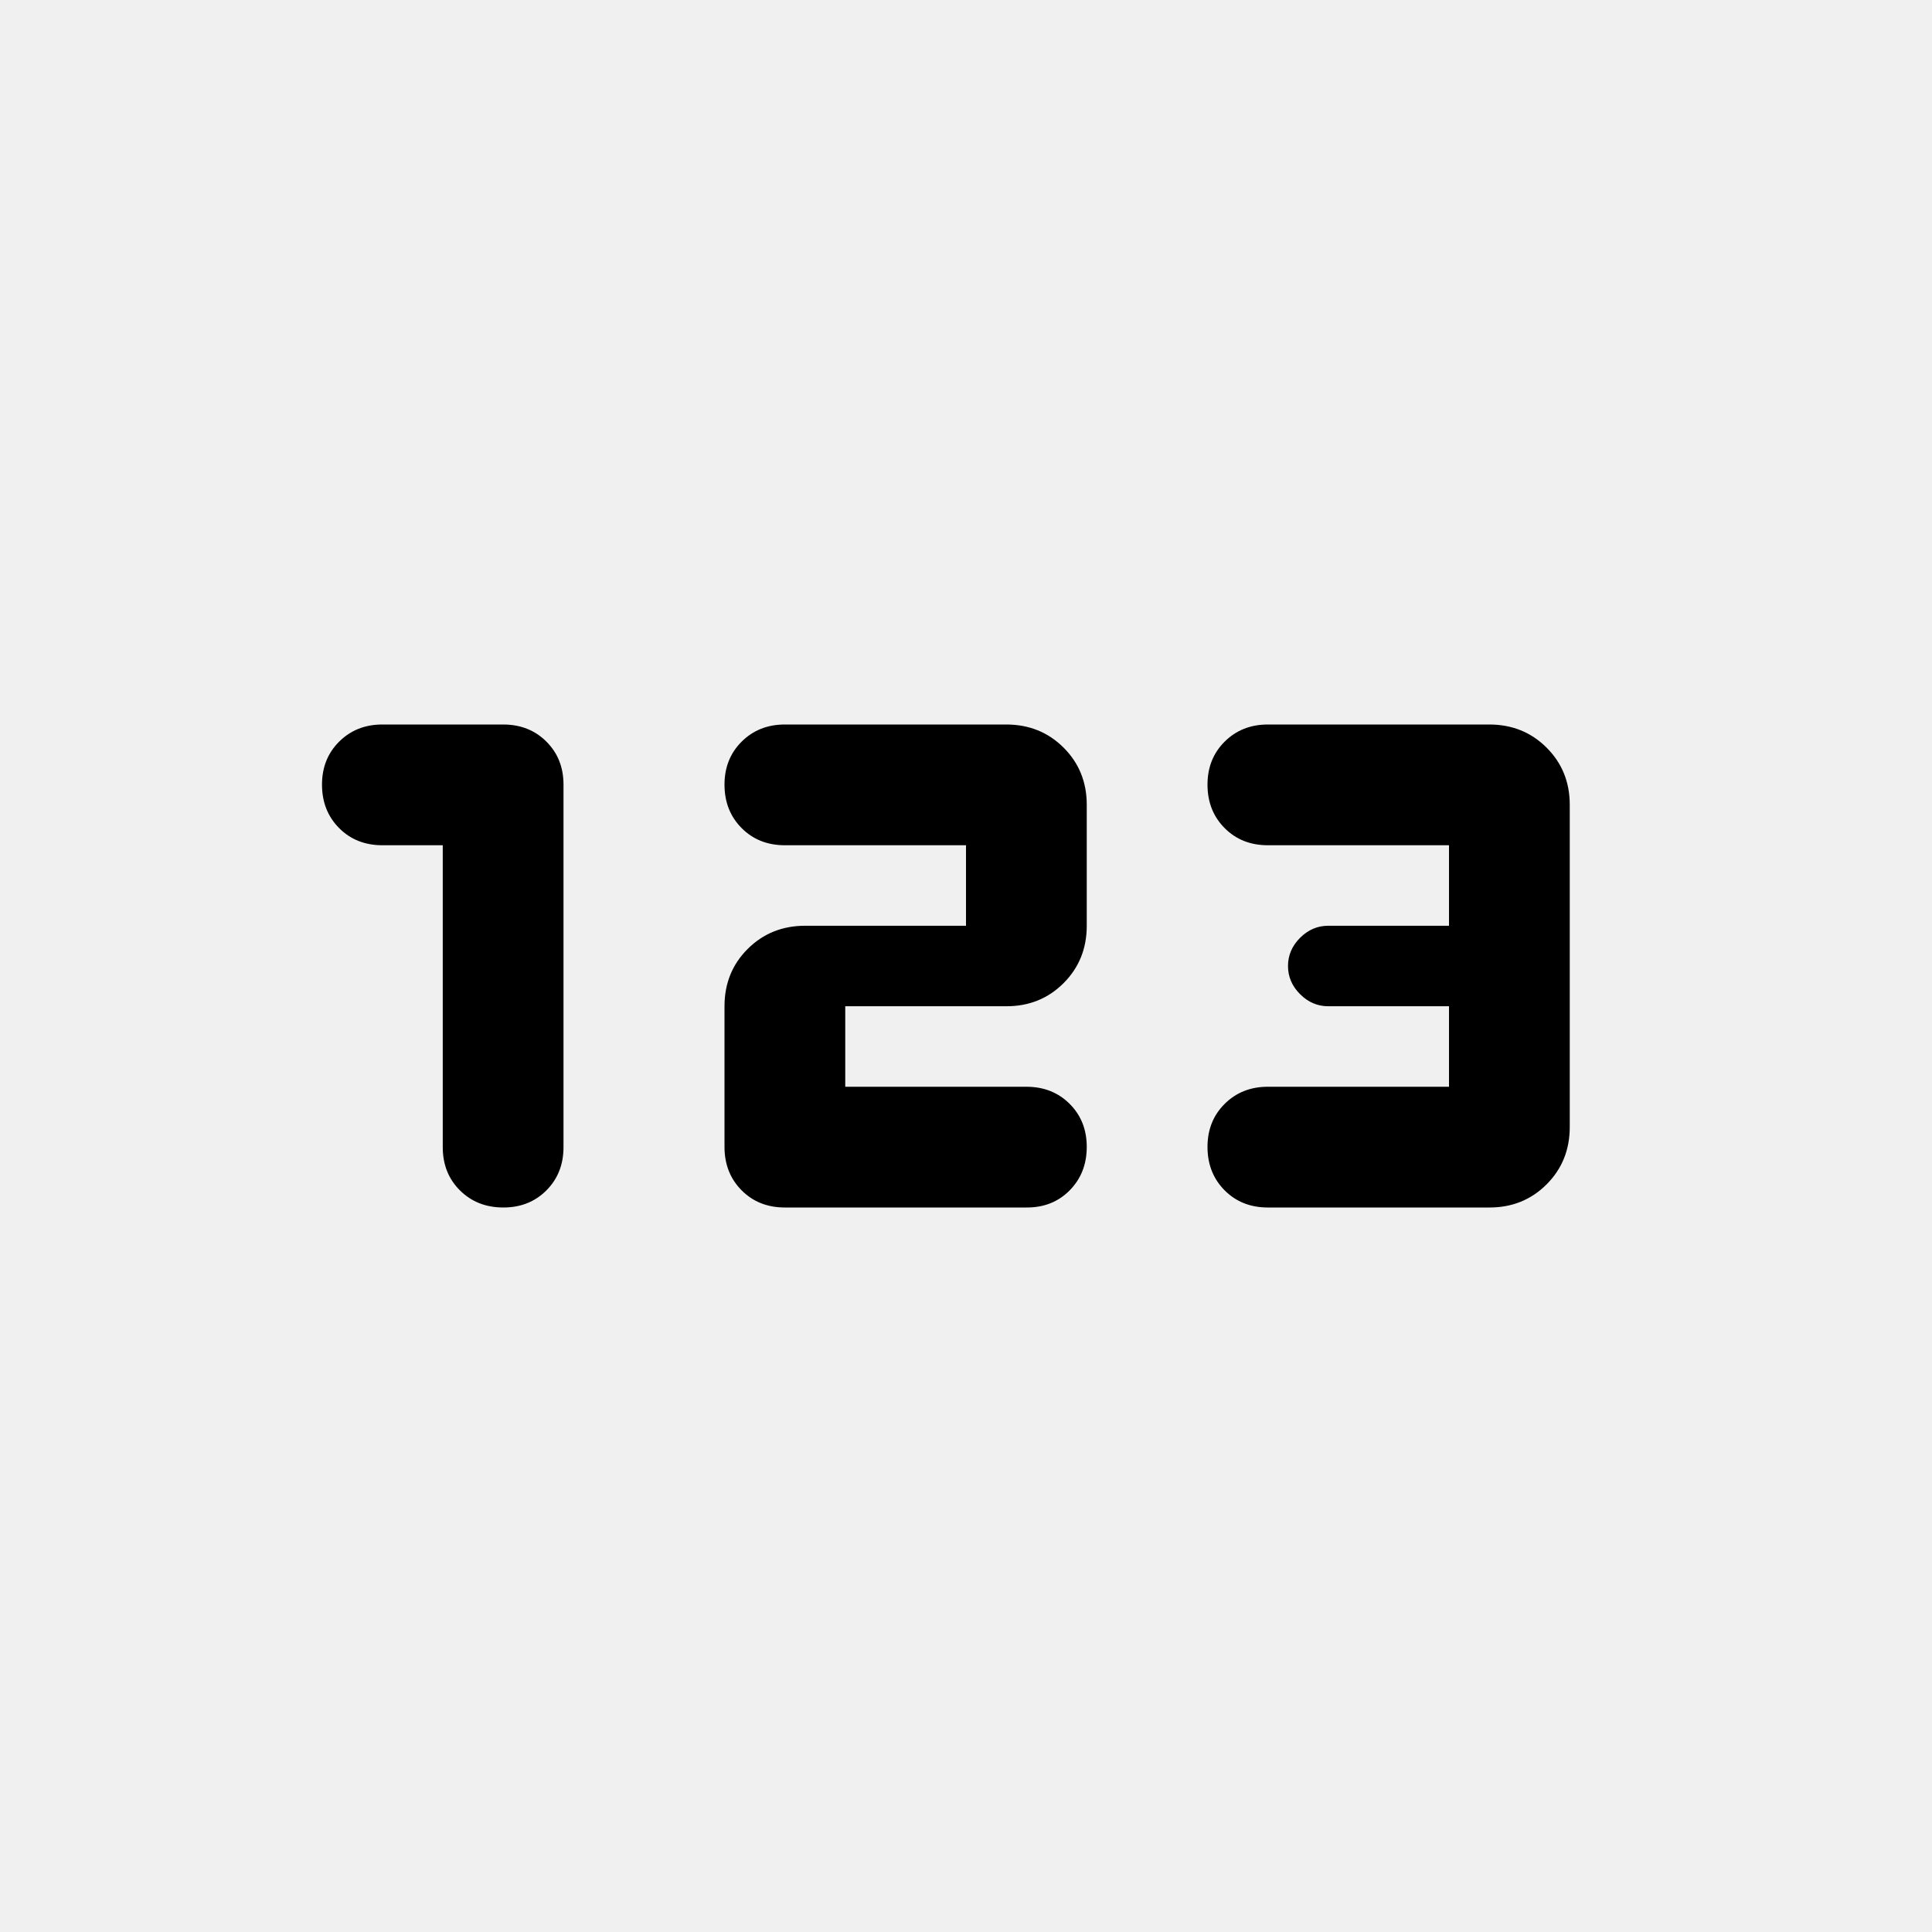
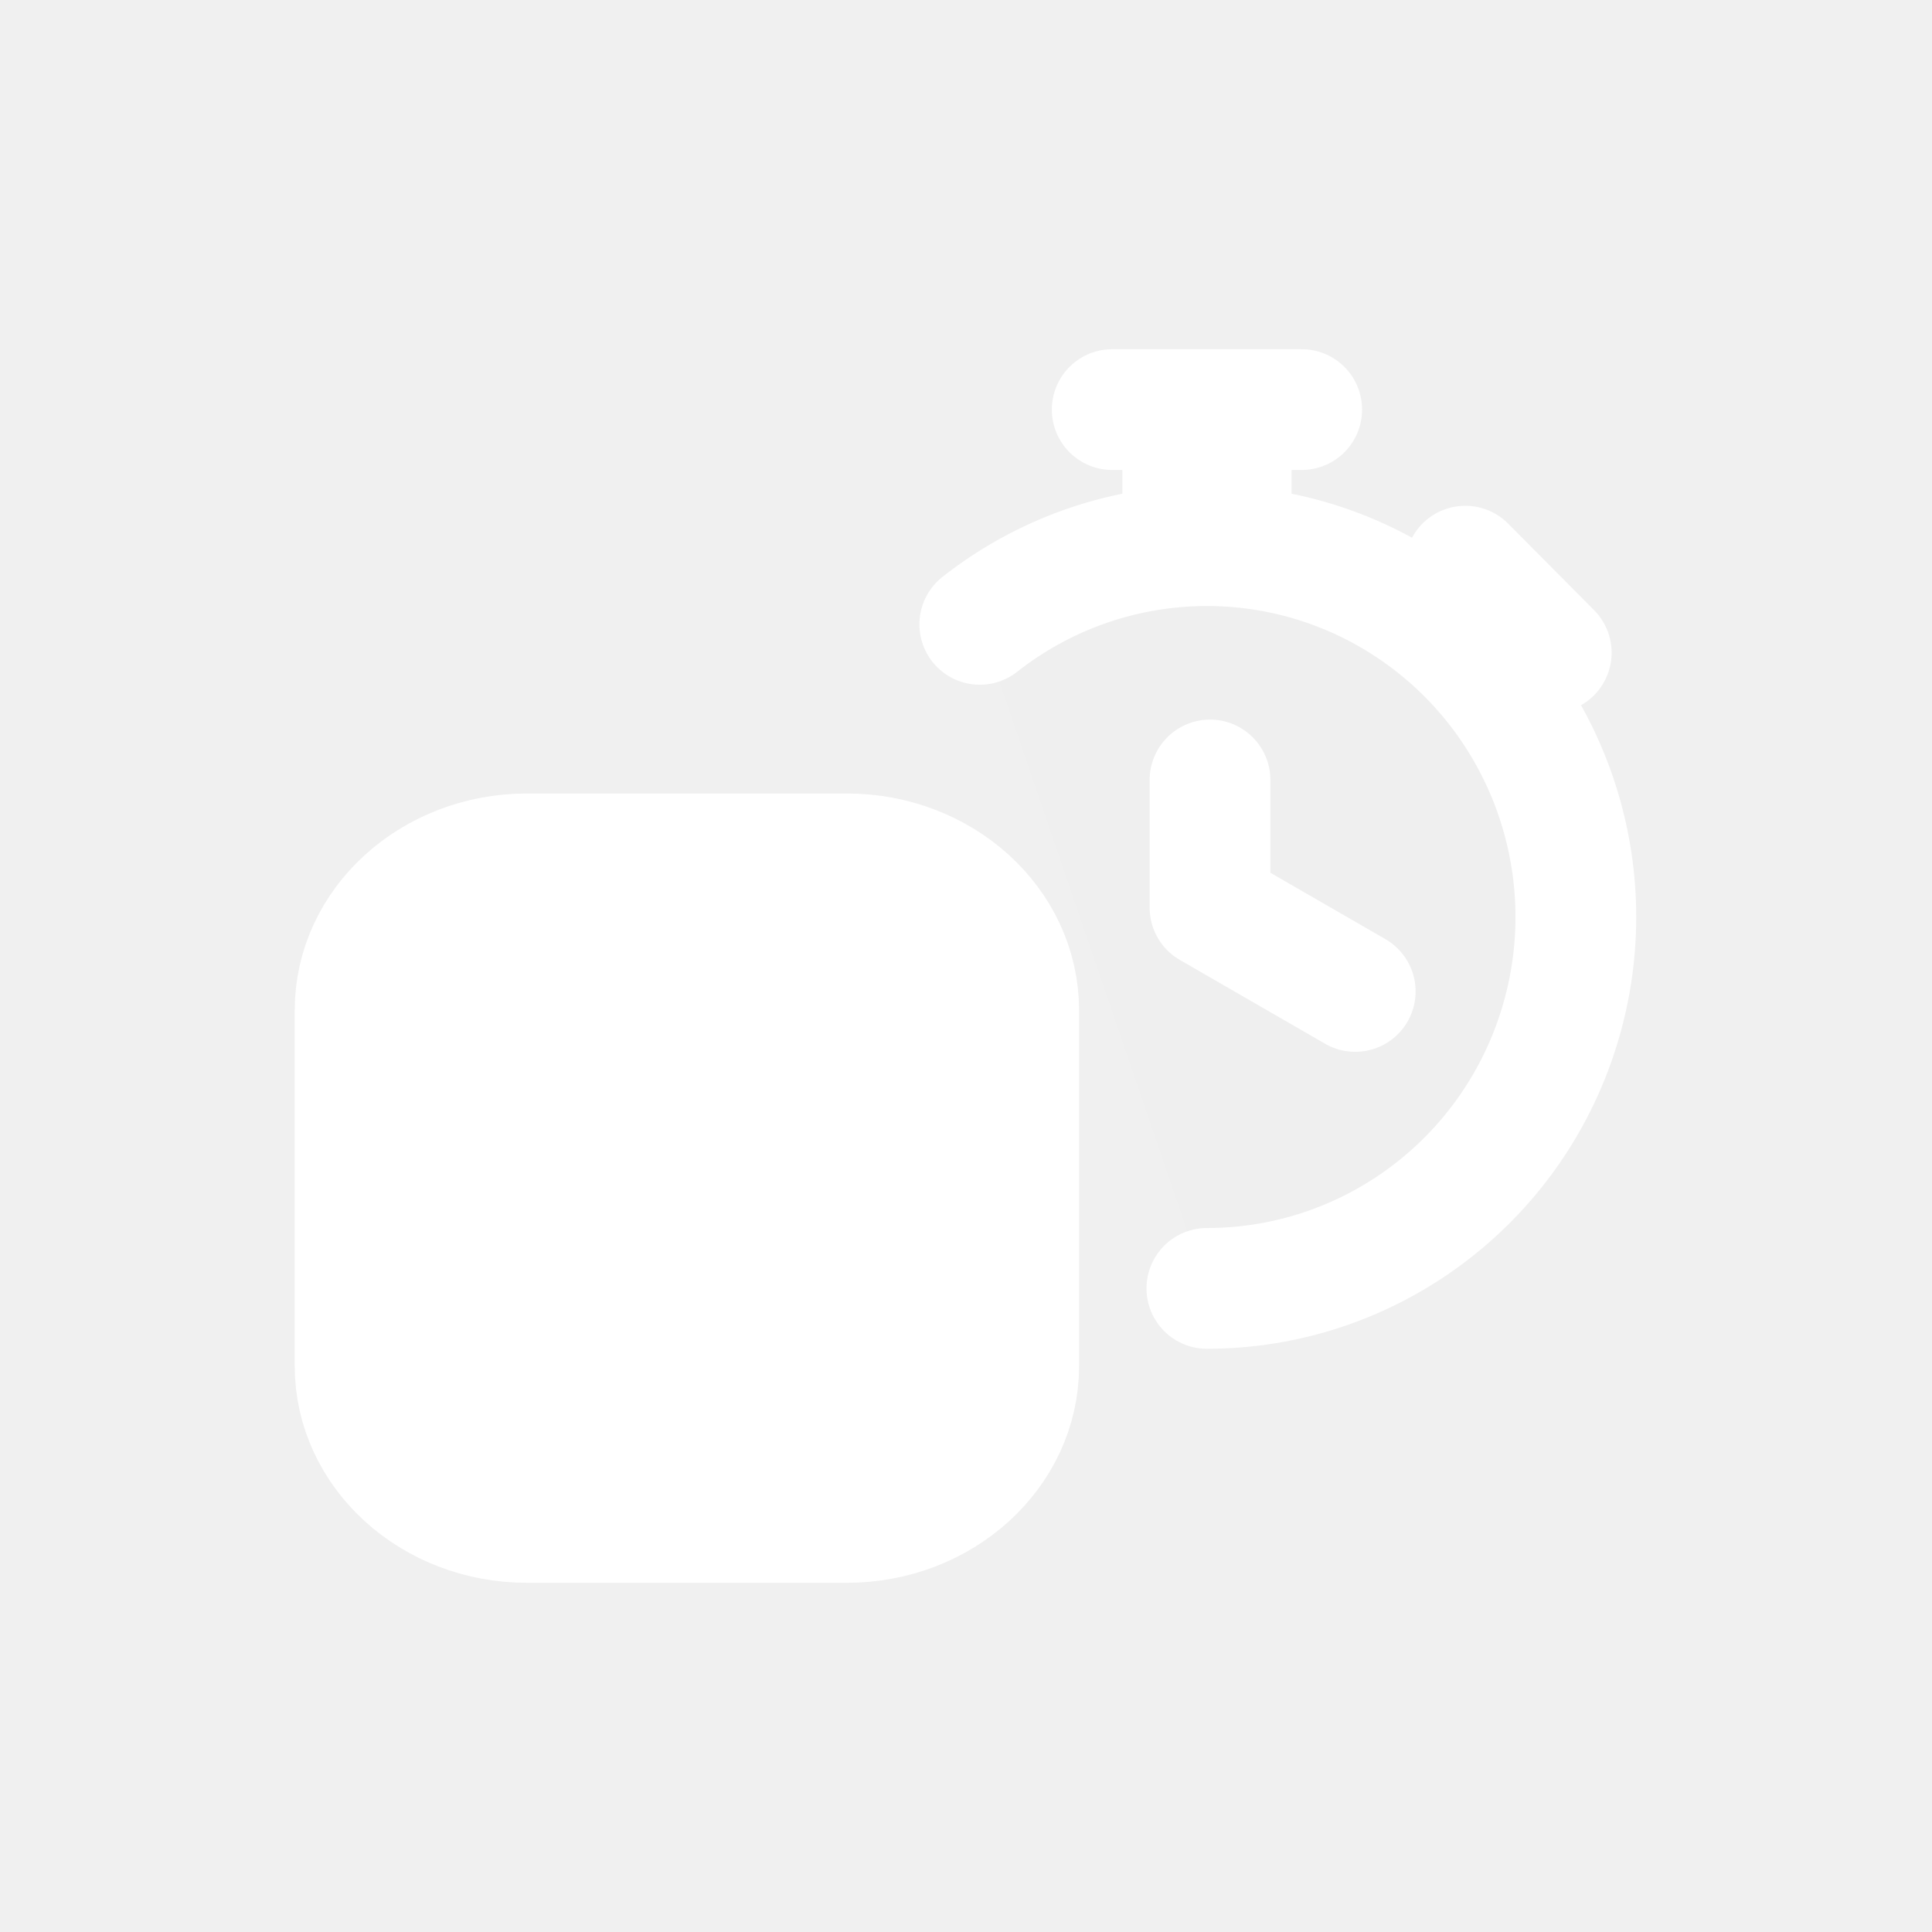
- <svg xmlns="http://www.w3.org/2000/svg" width="32" height="32" viewBox="0 0 24 24">
-   <path fill="currentColor" d="M5.5 10.5h-.75q-.325 0-.537-.213T4 9.75t.213-.537T4.75 9h1.5q.325 0 .538.213T7 9.75v4.5q0 .325-.213.538T6.25 15t-.537-.213t-.213-.537zM9 14.25V12.5q0-.425.288-.712T10 11.5h2v-1H9.75q-.325 0-.537-.213T9 9.75t.213-.537T9.75 9h2.75q.425 0 .713.288T13.5 10v1.5q0 .425-.288.713t-.712.287h-2v1h2.25q.325 0 .538.213t.212.537t-.213.538t-.537.212h-3q-.325 0-.537-.213T9 14.25m9.5.75h-2.75q-.325 0-.537-.213T15 14.25t.213-.537t.537-.213H18v-1h-1.5q-.2 0-.35-.15T16 12t.15-.35t.35-.15H18v-1h-2.25q-.325 0-.537-.213T15 9.75t.213-.537T15.75 9h2.75q.425 0 .713.288T19.5 10v4q0 .425-.288.713T18.5 15" />
+ <svg xmlns="http://www.w3.org/2000/svg" width="32" height="32" viewBox="0 0 24 24" version="1.1" id="svg1">
+   <defs id="defs1" />
+   <g id="g1-5" transform="translate(-0.4718859,2.36665)">
+     <g id="g6-4" transform="translate(-1.128903,1.369369)">
+       <path style="fill:#000000;fill-opacity:0.007;stroke:#ffffff;stroke-width:1.5;stroke-linecap:round;stroke-dasharray:none;stroke-dashoffset:7.2;stroke-opacity:1;paint-order:normal" id="path10-7" d="m 13.772,4.02 a 4.583,4.613 0 0 1 5.428,-0.159 4.583,4.613 0 0 1 1.768,5.169 4.583,4.613 0 0 1 -4.375,3.239" />
+       <path style="fill:none;stroke:#ffffff;stroke-width:1.5;stroke-linecap:round;stroke-linejoin:miter;stroke-dasharray:none;stroke-opacity:1" d="m 15.417,1.352 h 2.354" id="path1-65" />
+       <path style="fill:none;stroke:#ffffff;stroke-width:1.5;stroke-linecap:butt;stroke-linejoin:miter;stroke-dasharray:none;stroke-opacity:1" d="m 15.543,2.484 h 2.102" id="path1-62-6" />
+       <path style="fill:none;stroke:#ffffff;stroke-width:1.5;stroke-linecap:round;stroke-linejoin:miter;stroke-dasharray:none;stroke-opacity:1" d="m 19.803,3.297 1.068,1.075" id="path1-6-9" />
+       <path style="fill:none;stroke:#ffffff;stroke-width:1.5;stroke-linecap:round;stroke-linejoin:round;stroke-dasharray:none;stroke-opacity:1" d="m 16.632,5.953 v 0.305 1.281 l 1.804,1.041" id="path5-3" />
+       <path style="fill:none;stroke:#000000;stroke-width:0.75px;stroke-linecap:butt;stroke-linejoin:miter;stroke-opacity:1" d="M 16.594,7.539 Z" id="path6-7" />
+     </g>
+     <g id="g3-1" transform="matrix(0.8832893,0,0,0.8881562,-0.3797733,0.5698746)" style="opacity:1;fill:#ffffff;fill-opacity:1;stroke-width:1.129">
+       <rect style="fill:#ffffff;fill-opacity:1;stroke:#ffffff;stroke-width:1.694;stroke-linecap:round;stroke-linejoin:round" id="rect1-9" width="9.337" height="9.346" x="5.956" y="8.639" ry="2.186" rx="2.421" />
+     </g>
+   </g>
</svg>
